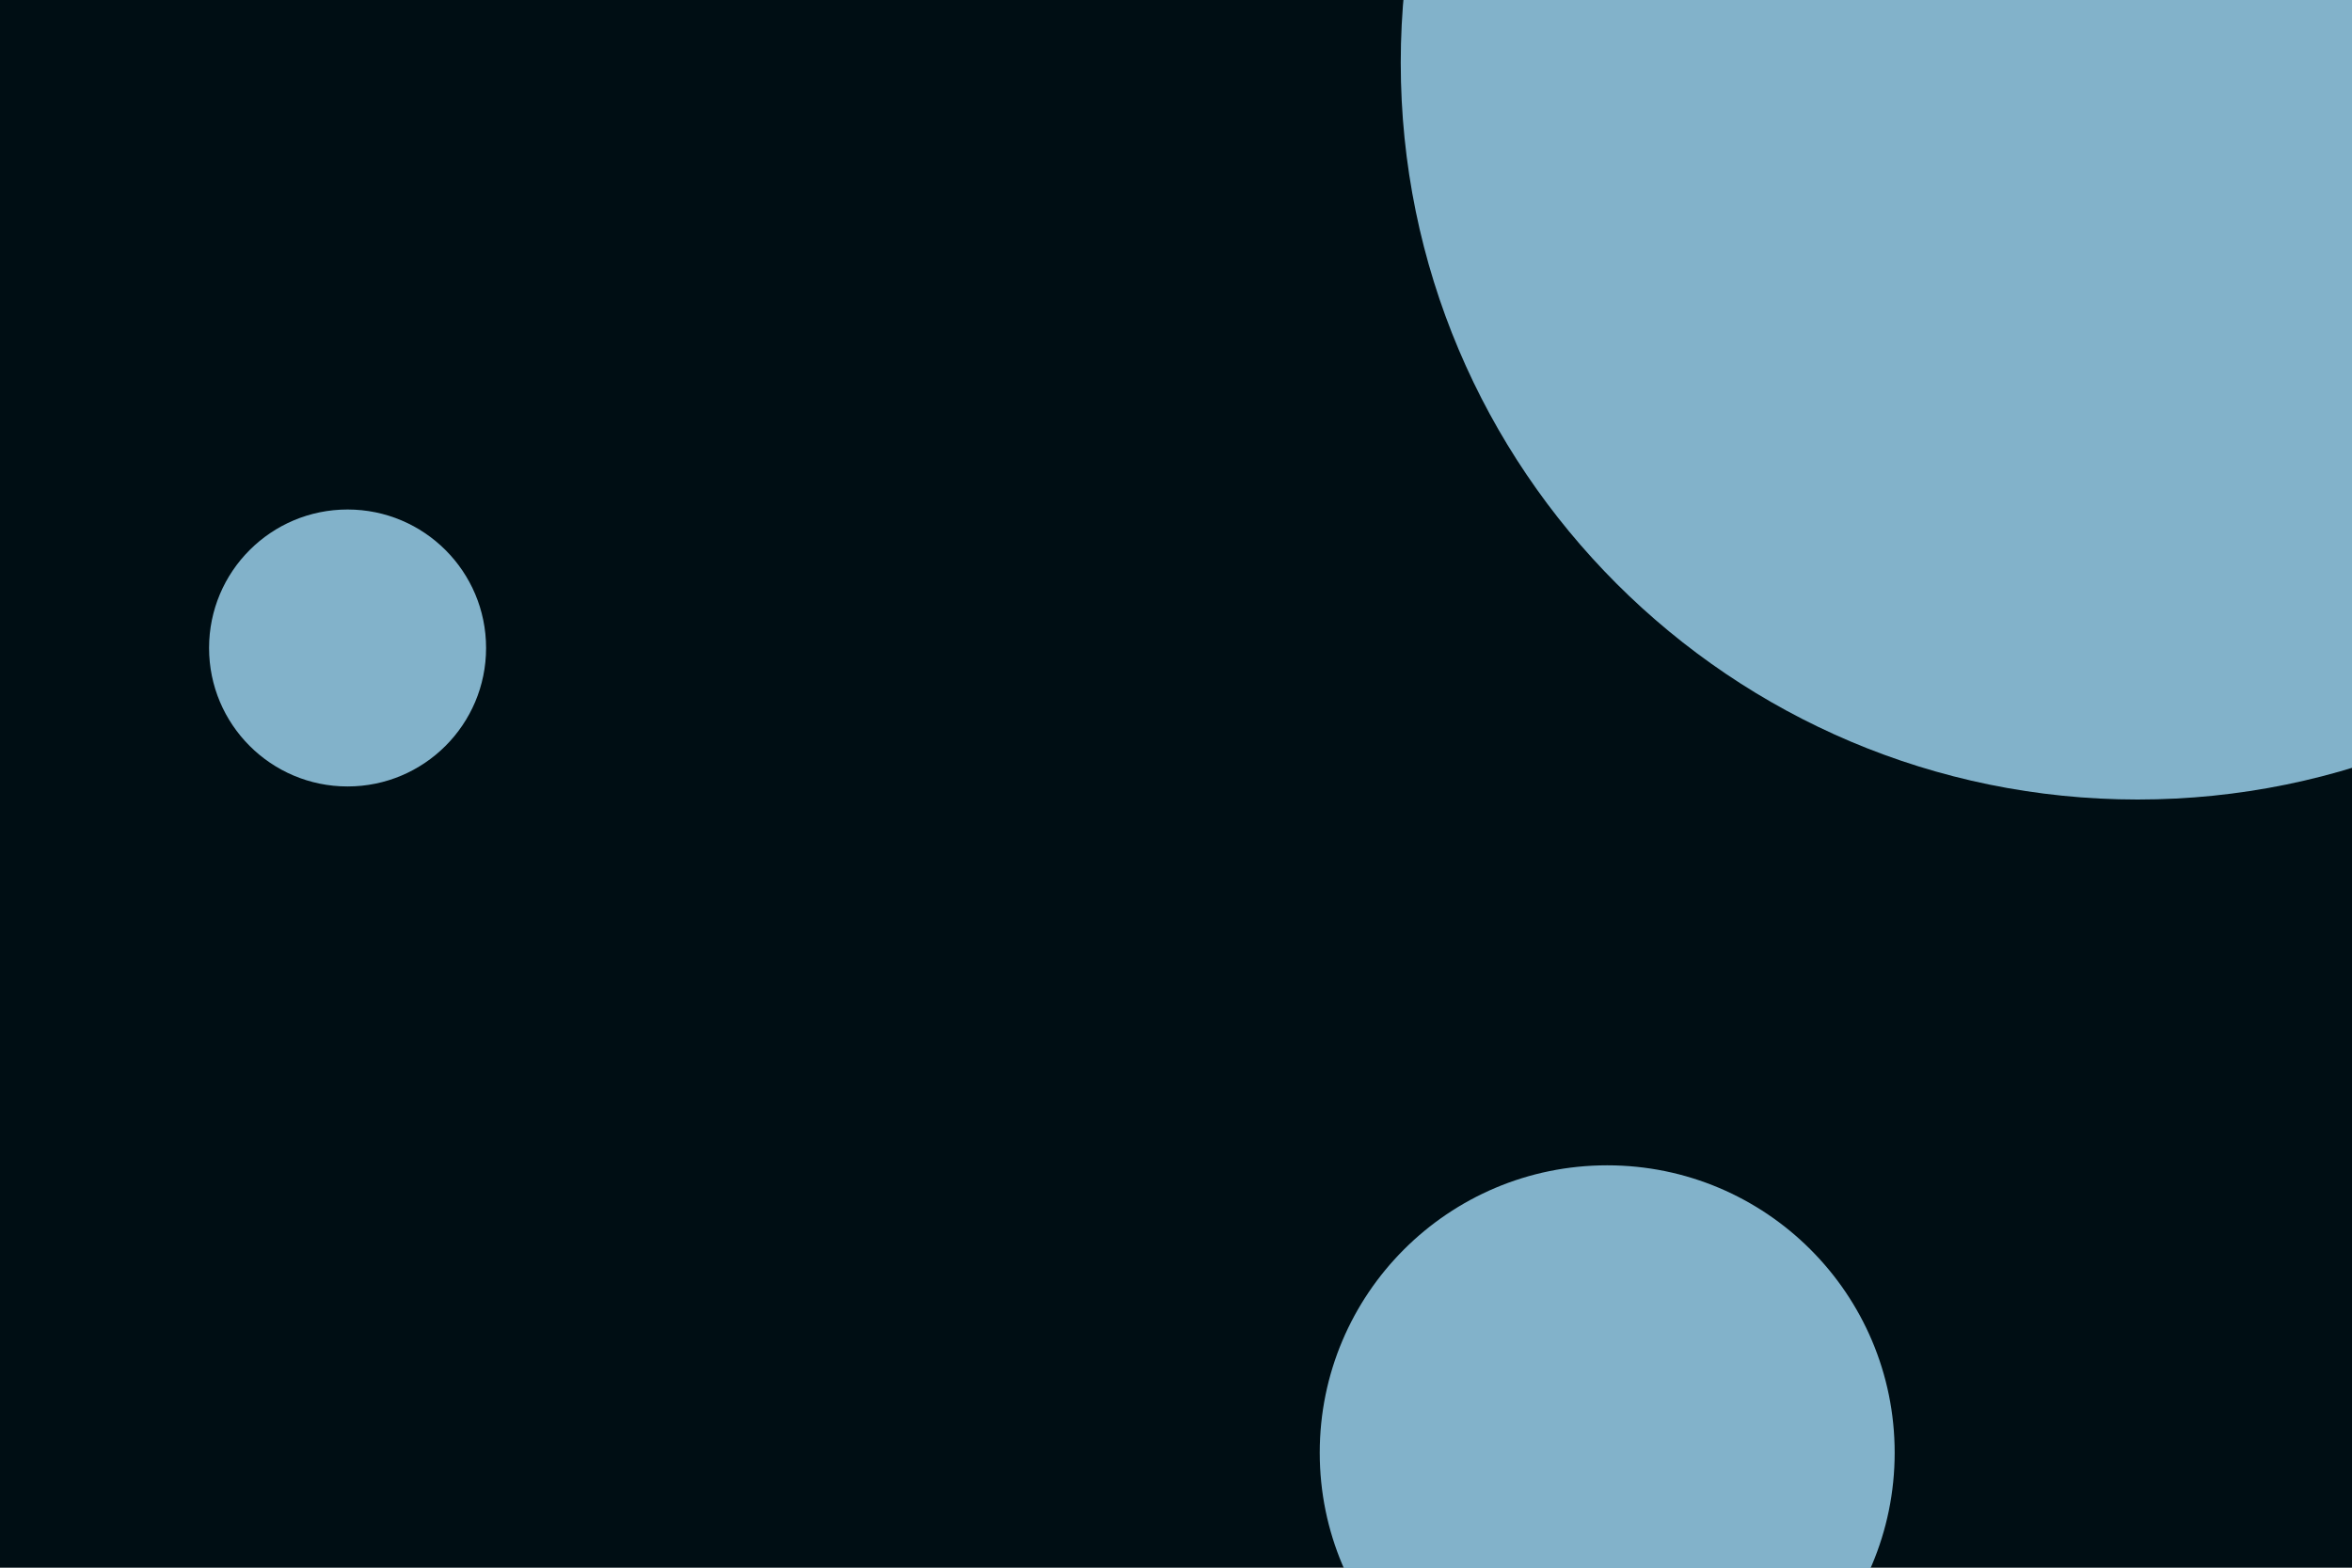
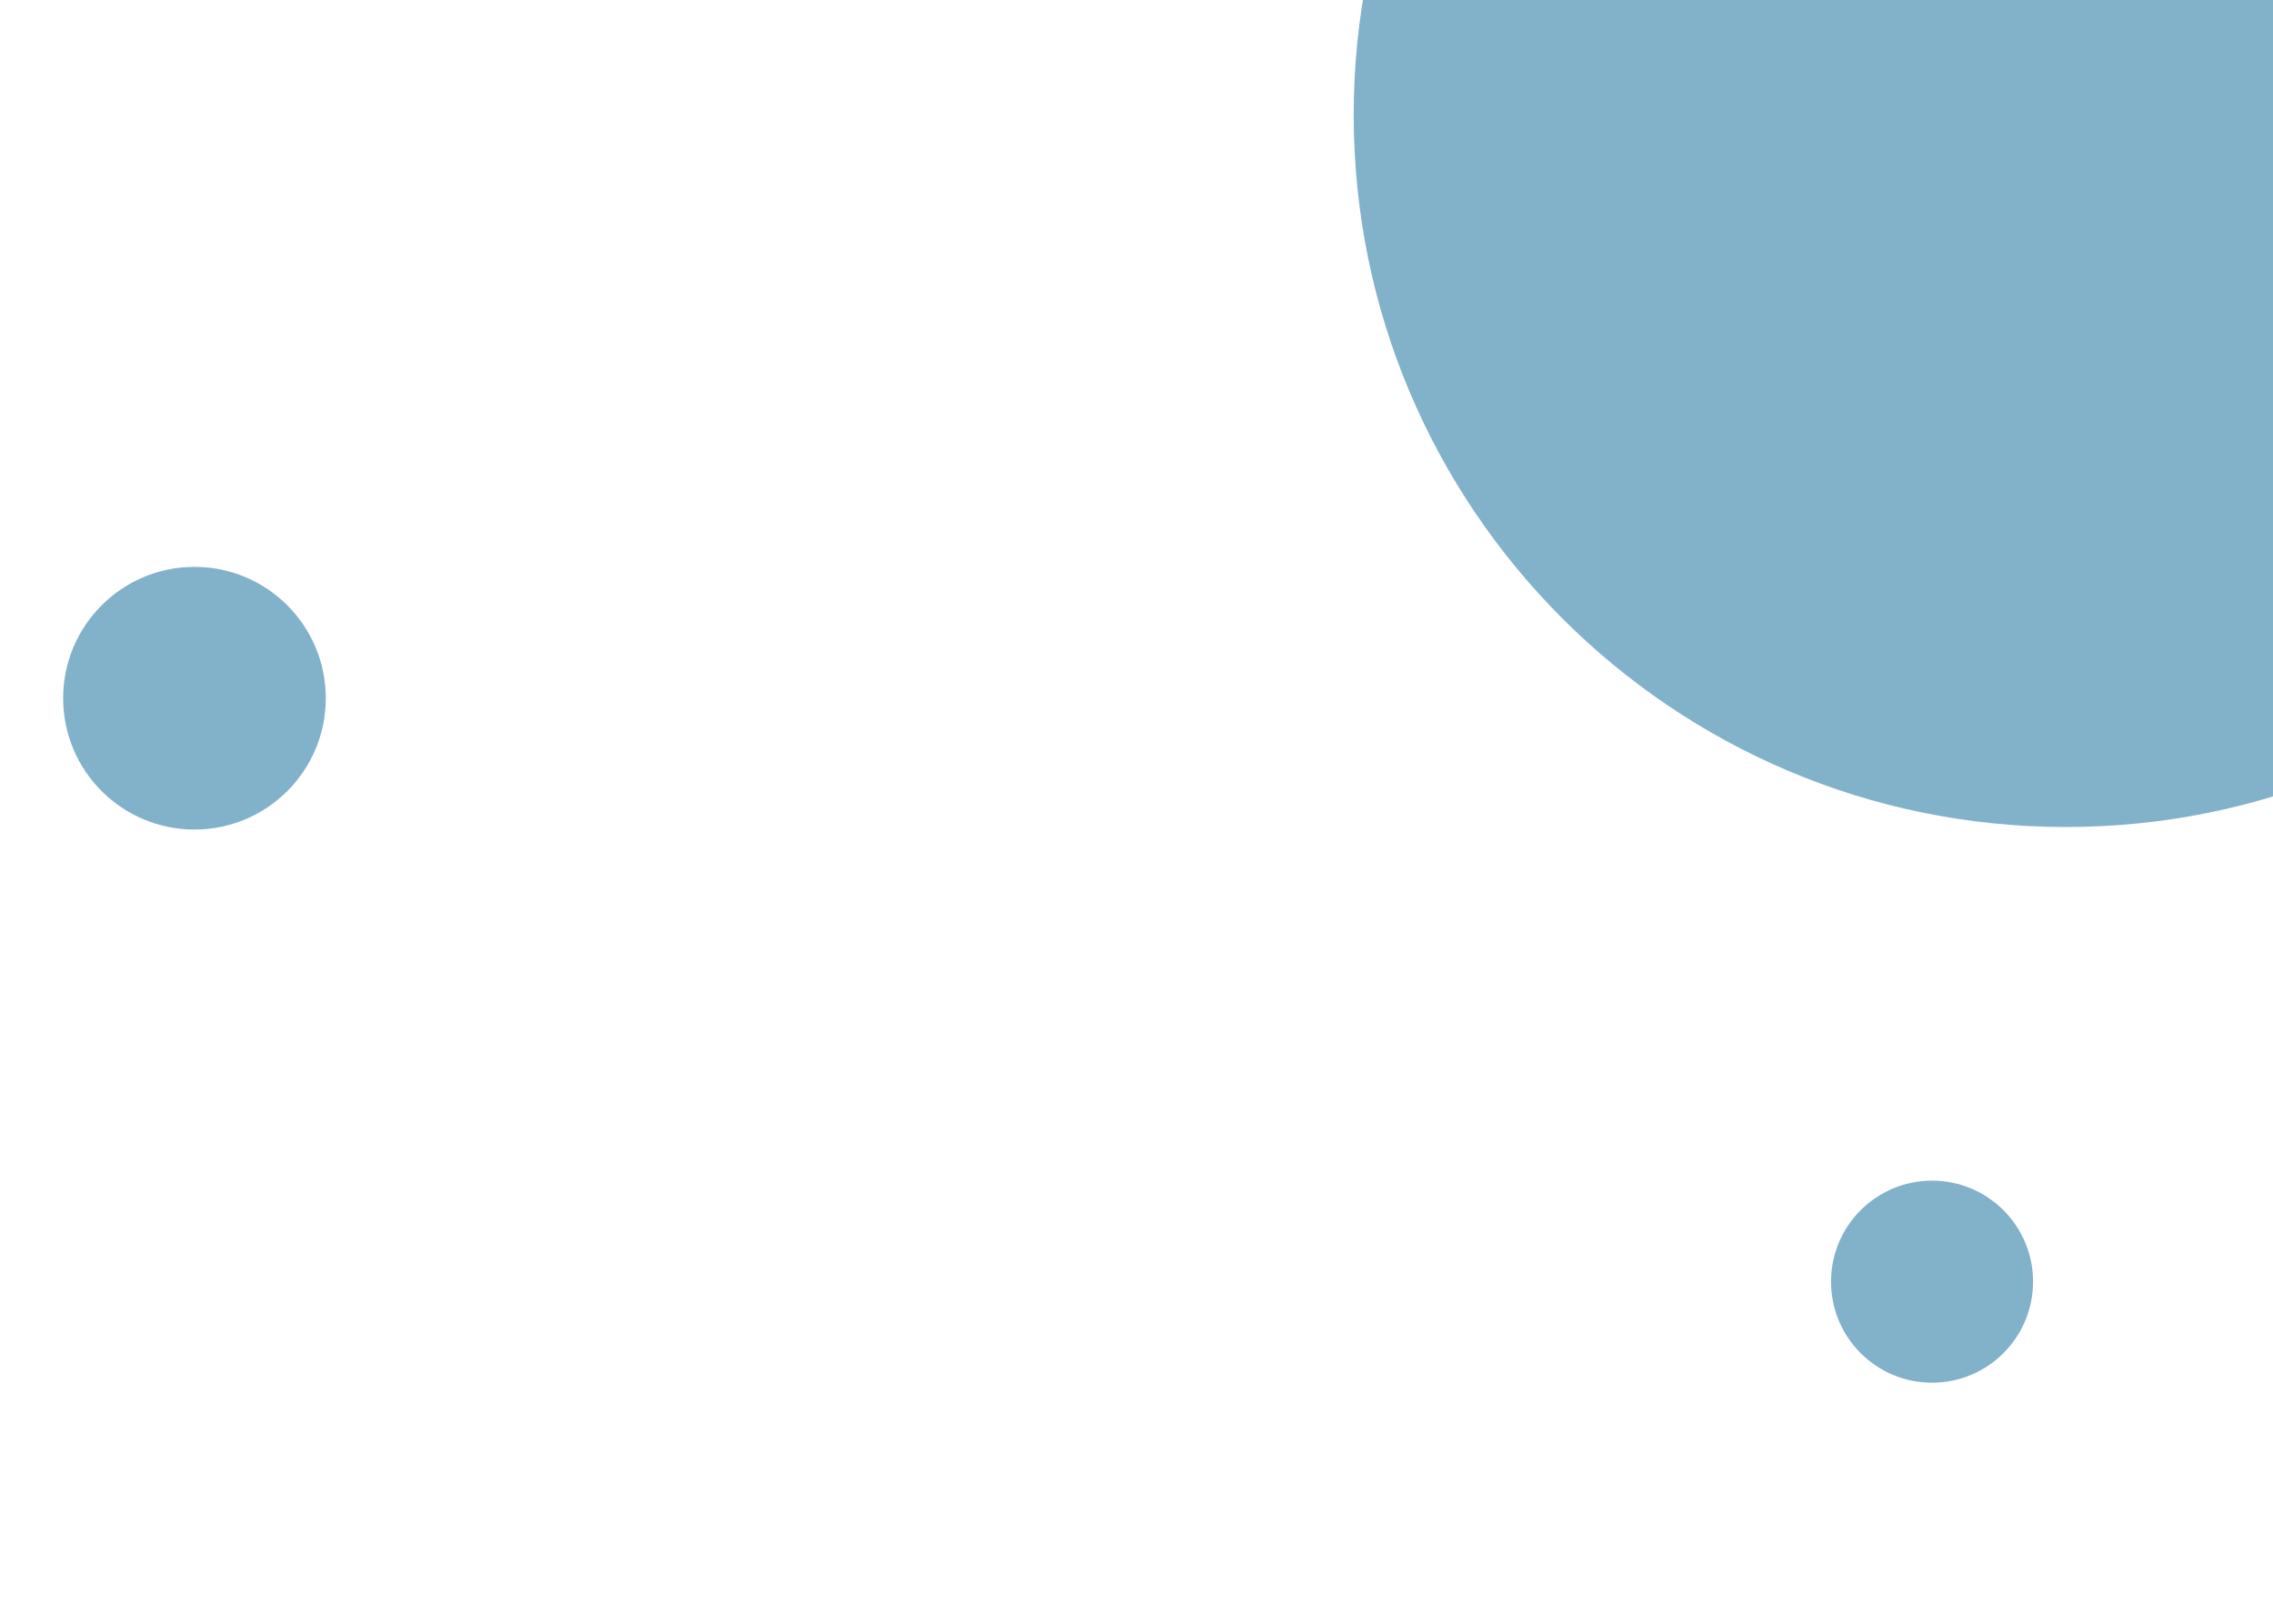
- <svg xmlns="http://www.w3.org/2000/svg" id="visual" viewBox="0 0 900 600" width="900" height="600" version="1.1">
-   <rect x="0" y="0" width="900" height="600" fill="#000e14" />
+ <svg xmlns="http://www.w3.org/2000/svg" id="visual" viewBox="0 0 900 600" width="700" height="500" version="1.1">
  <g fill="#82B2CA">
    <circle r="282" cx="818" cy="24" />
-     <circle r="53" cx="133" cy="248" />
-     <circle r="110" cx="615" cy="556" />
+     <circle r="52" cx="77" cy="255" />
+     <circle r="40" cx="765" cy="486" />
  </g>
</svg>
